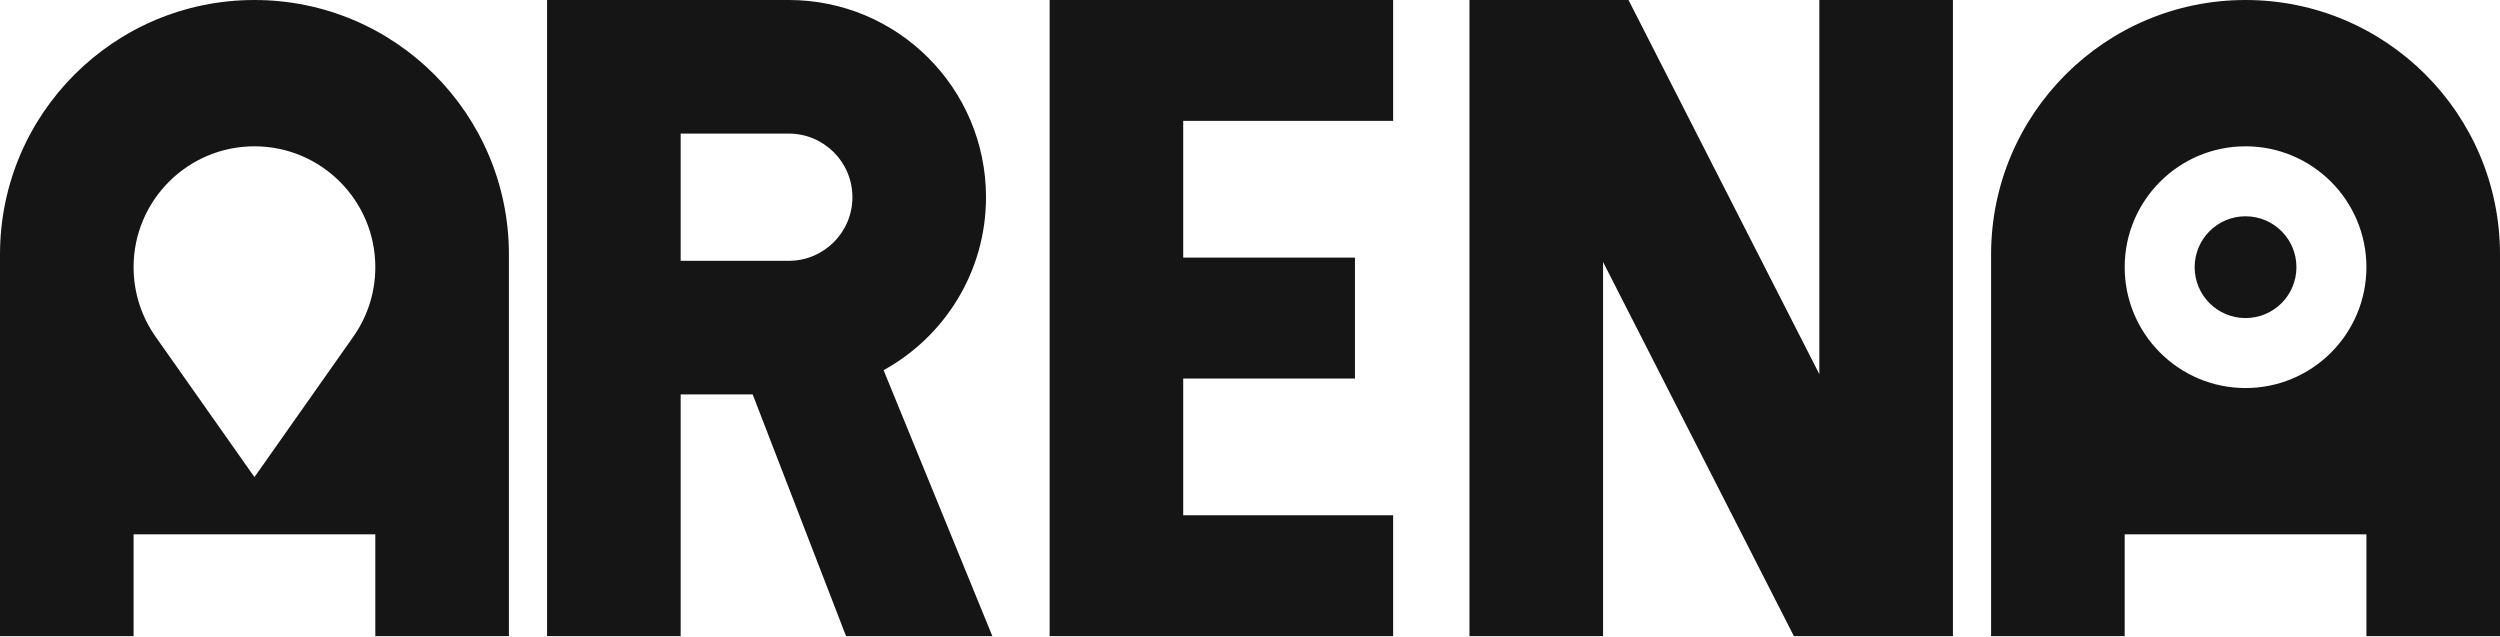
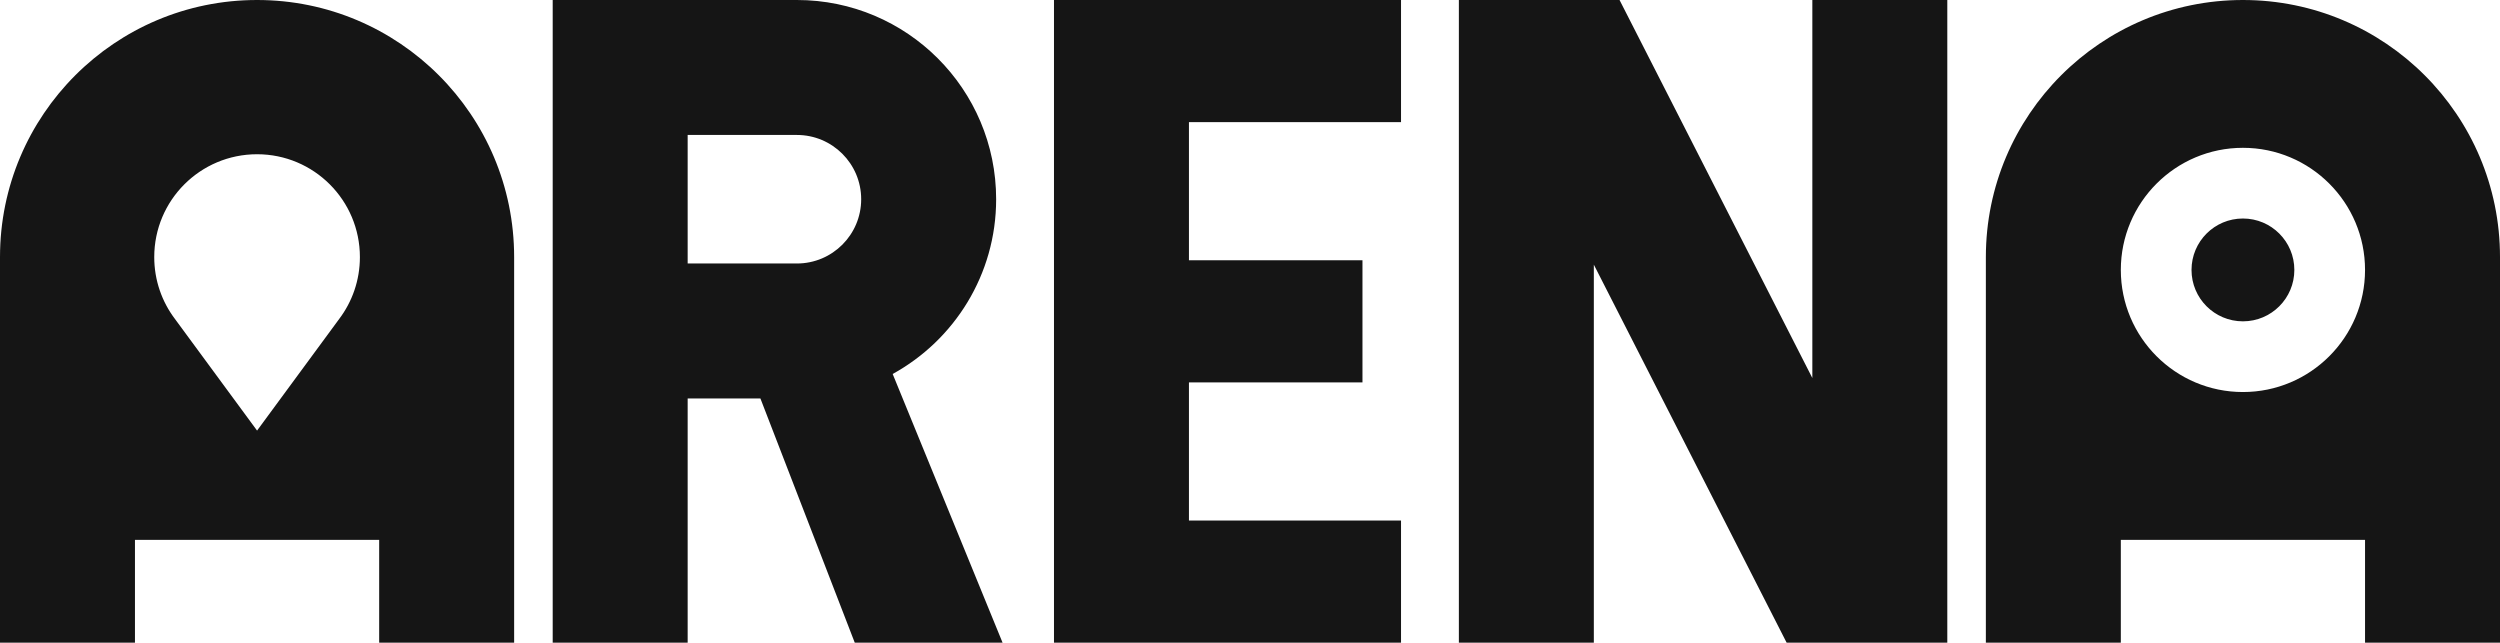
- <svg xmlns="http://www.w3.org/2000/svg" viewBox="0.00 -100.00 393.00 100.00" width="393.00" height="100.00">
-   <path fill="#151515" fill-rule="nonzero" d="M313 -60C313 -82.09 330.91 -100 353 -100C375.09 -100 393 -82.09 393 -60V0H372V-16H334V0H313ZM0 -60C0 -82.09 17.91 -100 40 -100C62.09 -100 80 -82.09 80 -60V0H59V-16H21V0H0ZM231 -100H256L286 -41.18V-100H307V0H282L252 -58.82V0H231ZM86 -100H124C141.12 -100 155 -86.12 155 -69C155 -57.28 148.49 -47.08 138.9 -41.81L156 0H133L118.32 -38H107V0H86ZM165 -100H219V-81H186V-59.5H213V-40.5H186V-19H219V0H165ZM59 -58C59 -68.49 50.49 -77 40 -77C29.51 -77 21 -68.49 21 -58C21 -53.84 22.34 -50 24.6 -46.87L40 -25L55.4 -46.87C57.66 -50 59 -53.84 59 -58ZM372 -58C372 -68.49 363.49 -77 353 -77C342.51 -77 334 -68.49 334 -58C334 -47.51 342.51 -39 353 -39C363.49 -39 372 -47.51 372 -58ZM134 -69C134 -74.52 129.52 -79 124 -79H107V-59H124C129.52 -59 134 -63.48 134 -69ZM361 -58C361 -53.58 357.42 -50 353 -50C348.58 -50 345 -53.58 345 -58C345 -62.42 348.58 -66 353 -66C357.42 -66 361 -62.42 361 -58Z" />
+ <svg xmlns="http://www.w3.org/2000/svg" viewBox="0.00 -100.00 389.00 100.00" width="389.00" height="100.00">
+   <path fill="#151515" fill-rule="nonzero" d="M309 -60C309 -82.09 326.91 -100 349 -100C371.09 -100 389 -82.09 389 -60V0H368V-16H330V0H309ZM0 -60C0 -82.09 17.91 -100 40 -100C62.09 -100 80 -82.09 80 -60V0H59V-16H21V0H0ZM227 -100H252L282 -41.18V-100H303V0H278L248 -58.82V0H227ZM86 -100H124C141.12 -100 155 -86.12 155 -69C155 -57.28 148.49 -47.08 138.9 -41.81L156 0H133L118.32 -38H107V0H86ZM164 -100H218V-81H185V-59.5H212V-40.5H185V-19H218V0H164ZM368 -58C368 -68.49 359.49 -77 349 -77C338.51 -77 330 -68.49 330 -58C330 -47.51 338.51 -39 349 -39C359.49 -39 368 -47.51 368 -58ZM56 -60C56 -68.84 48.84 -76 40 -76C31.16 -76 24 -68.84 24 -60C24 -56.38 25.2 -53.04 27.23 -50.36L40 -33L52.77 -50.36C54.8 -53.04 56 -56.38 56 -60ZM134 -69C134 -74.52 129.52 -79 124 -79H107V-59H124C129.52 -59 134 -63.48 134 -69ZM357 -58C357 -53.58 353.42 -50 349 -50C344.58 -50 341 -53.58 341 -58C341 -62.42 344.58 -66 349 -66C353.42 -66 357 -62.42 357 -58Z" />
</svg>
